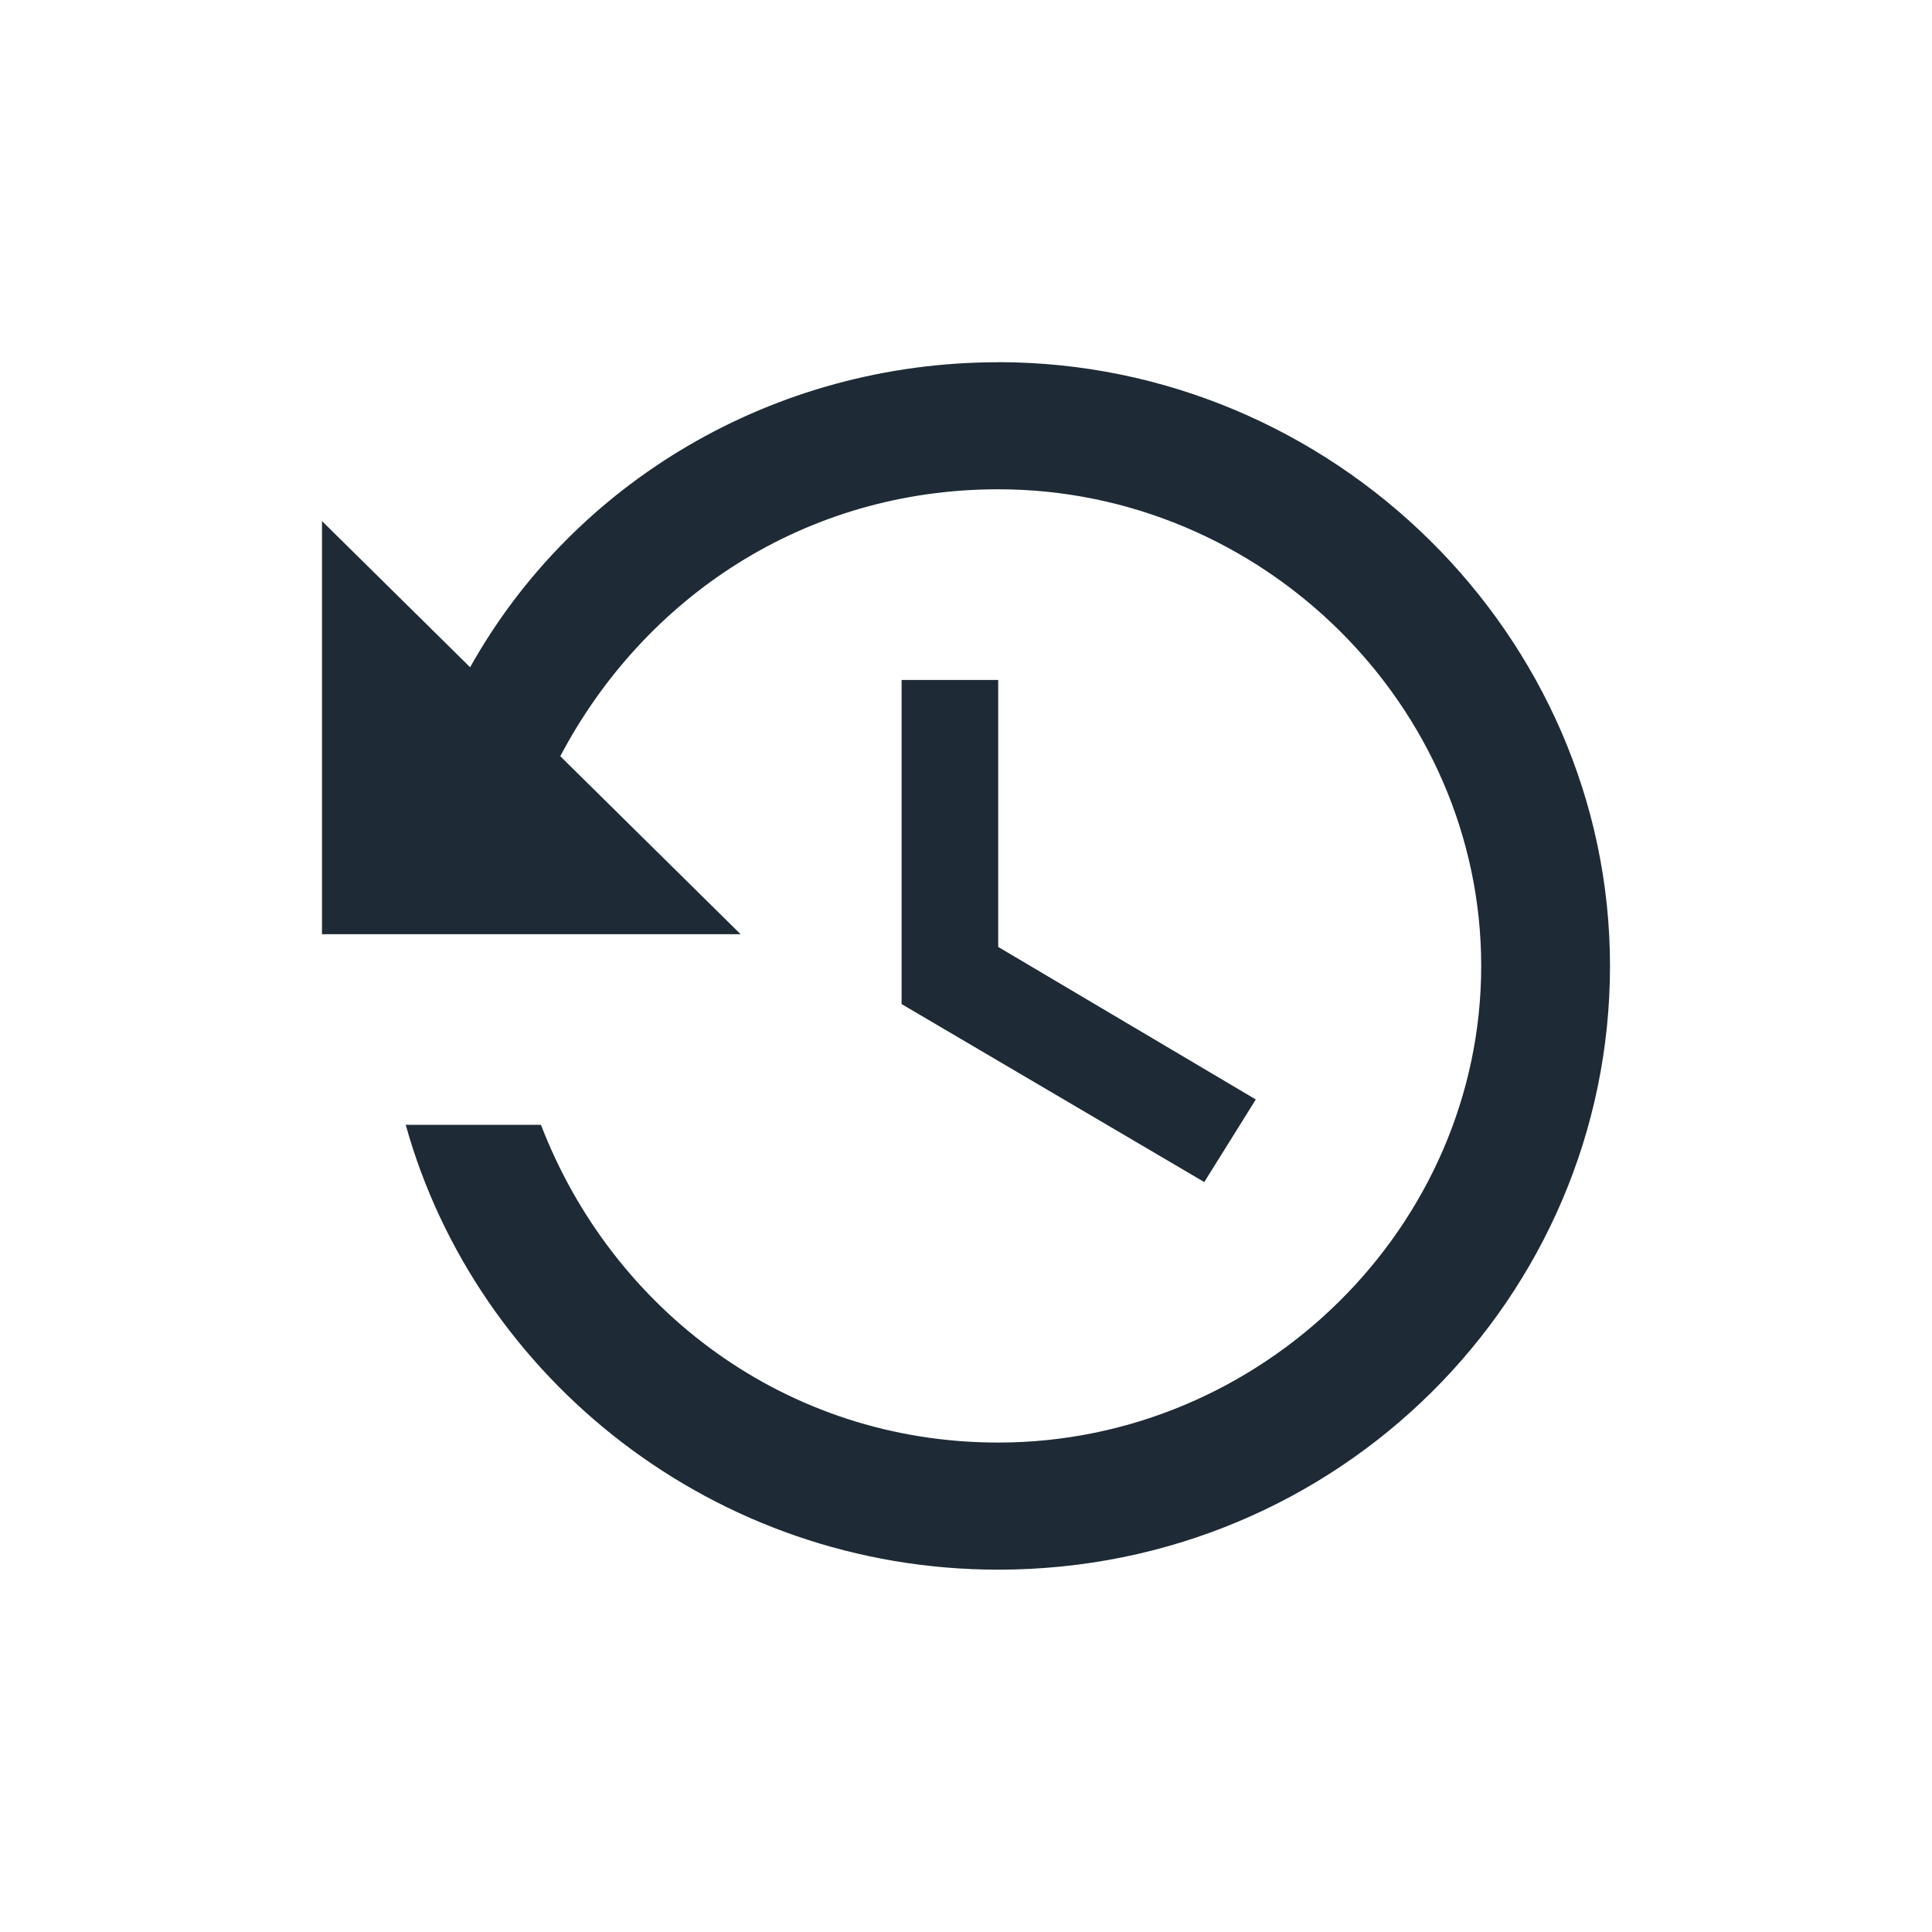
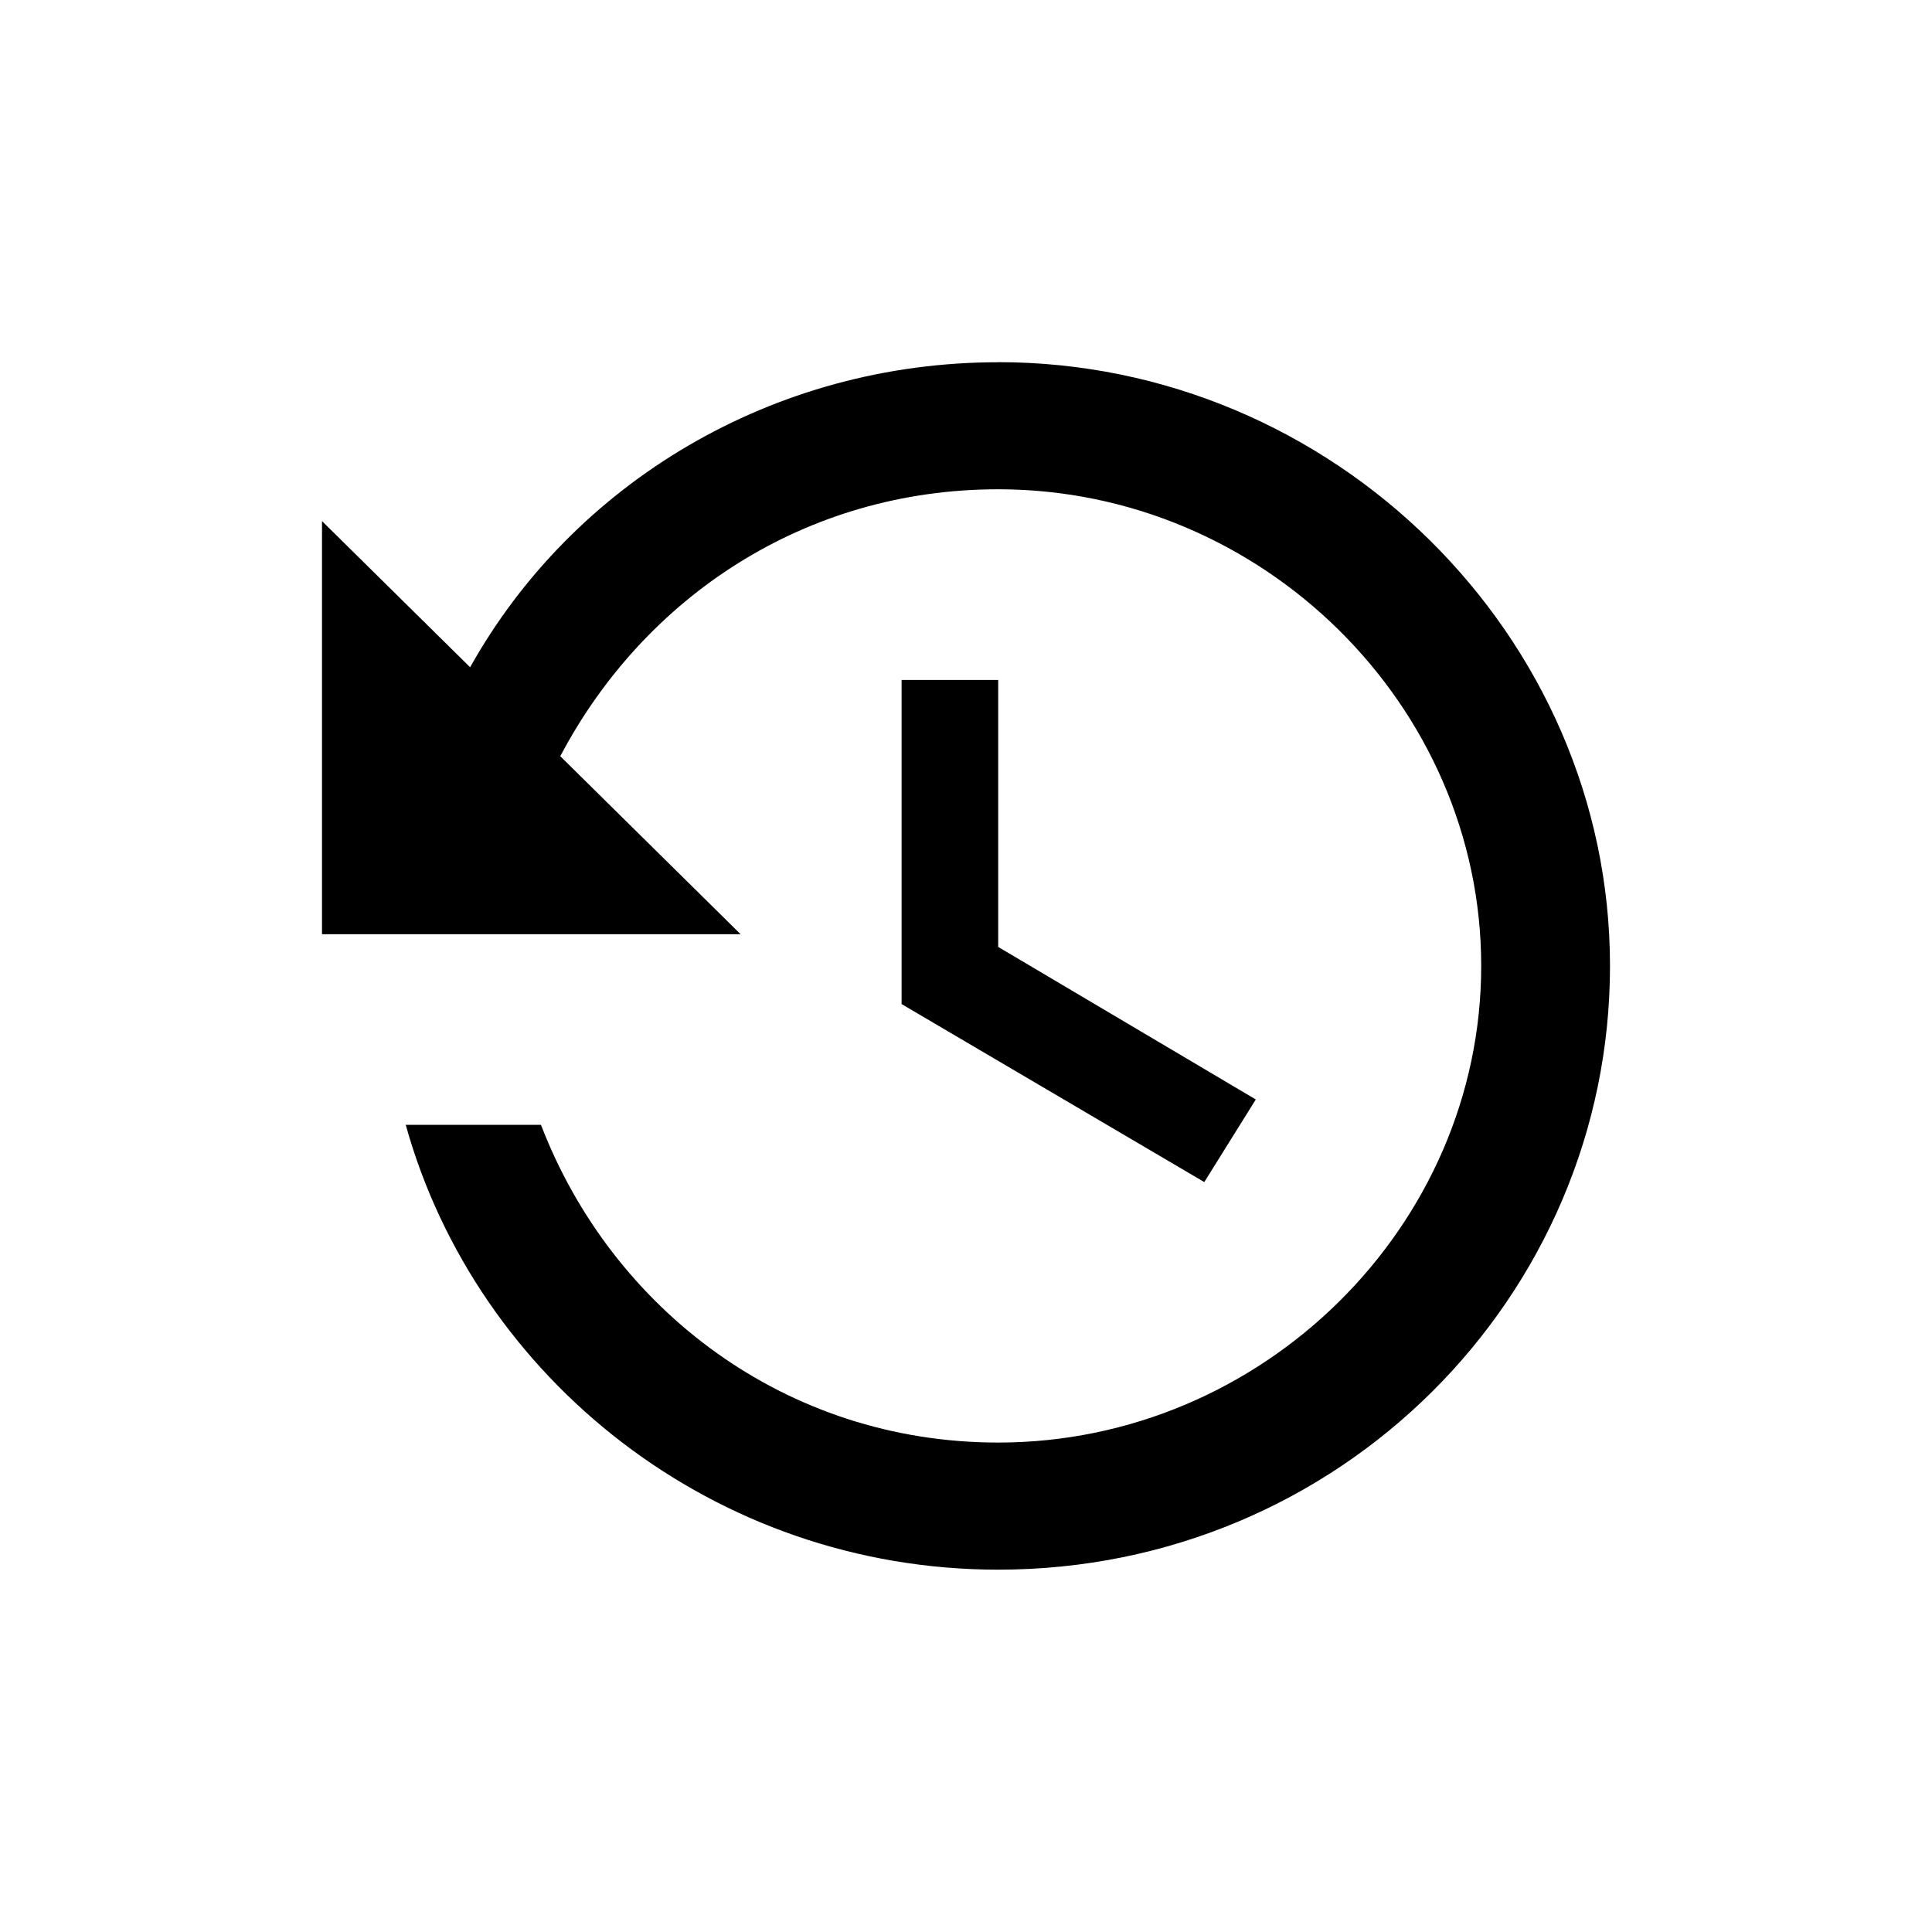
<svg xmlns="http://www.w3.org/2000/svg" version="1.1" viewBox="0 0 24 24">
  <g fill="none" fill-rule="evenodd">
-     <g fill="#1E2A35">
+     <g fill="currentColor">
      <g transform="translate(4 4.5)">
        <path d="m8.4 0c-2.8 0-5.28 1.5-6.56 3.789l-1.84-1.816v5.132h5.2l-2.24-2.211c1.04-1.974 3.04-3.316 5.44-3.316 3.28 0 6 2.684 6 5.921 0 3.237-2.72 5.921-6 5.921-2.64 0-4.8-1.658-5.68-3.947h-1.68c0.88 3.158 3.84 5.526 7.36 5.526 4.24 0 7.6-3.395 7.6-7.5 0-4.105-3.44-7.5-7.6-7.5zm-1.2 3.947v4.026l3.76 2.211 0.64-1.026-3.2-1.895v-3.316h-1.2z" />
      </g>
    </g>
  </g>
</svg>
